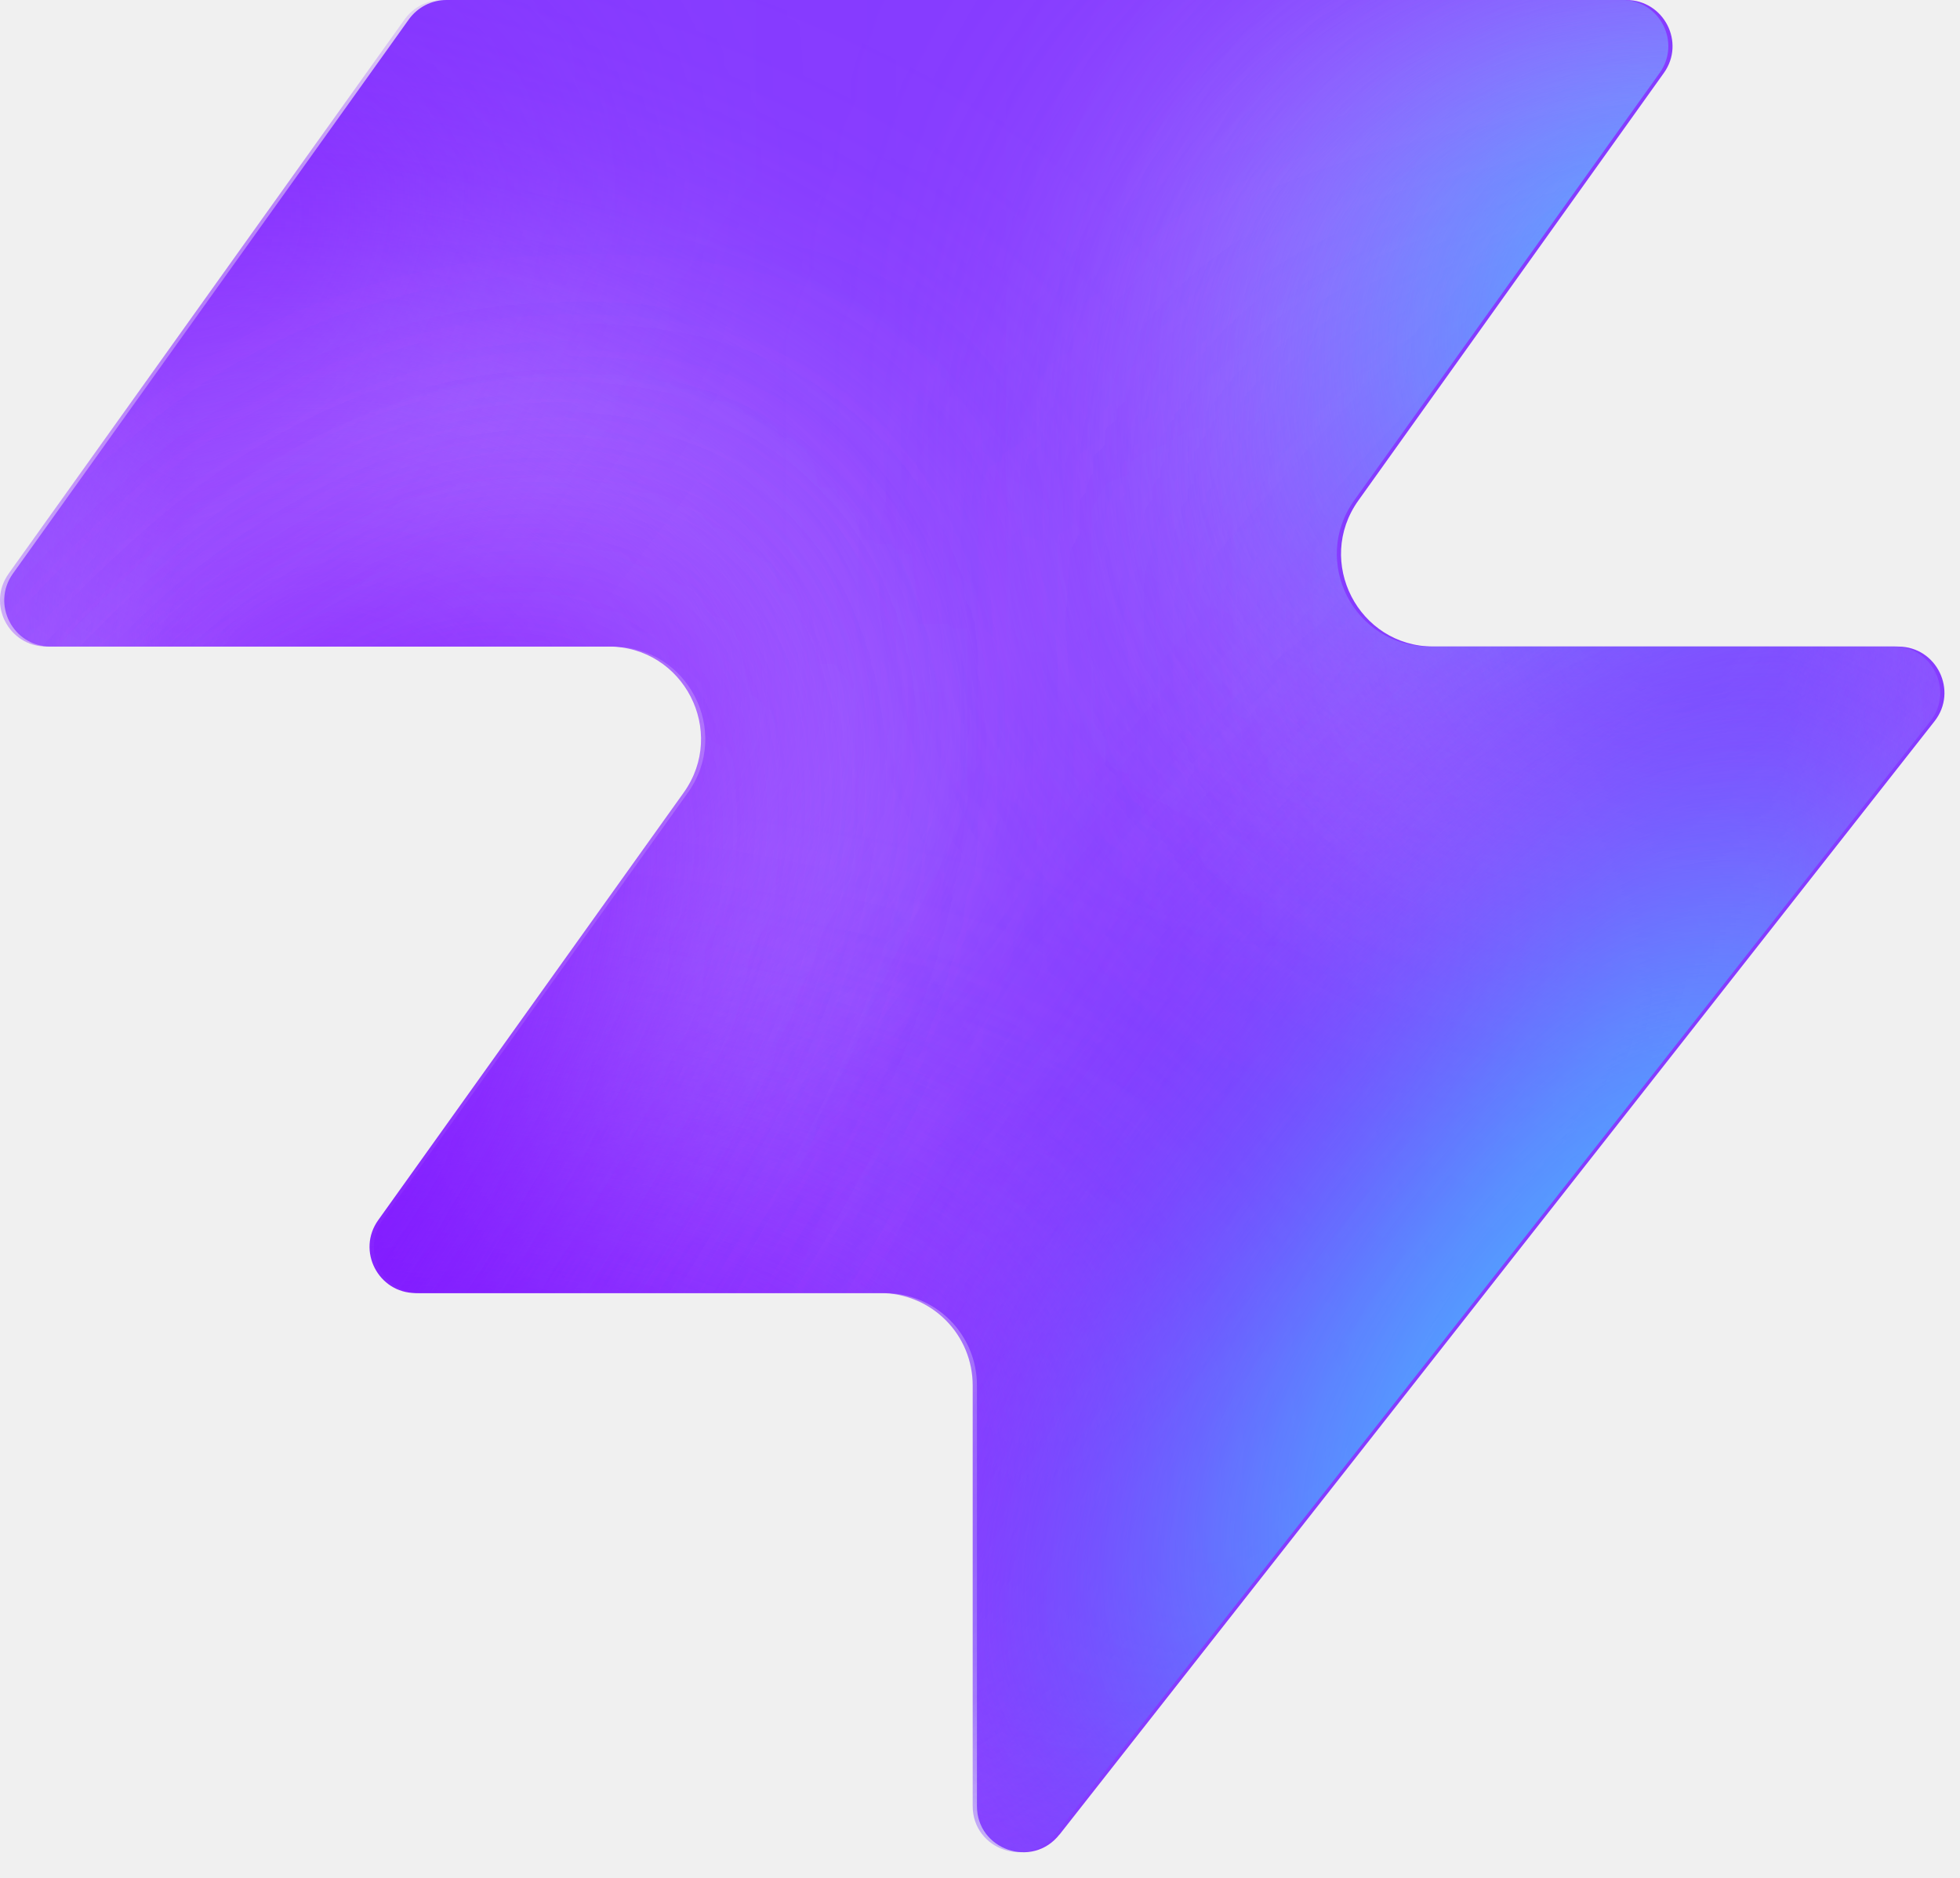
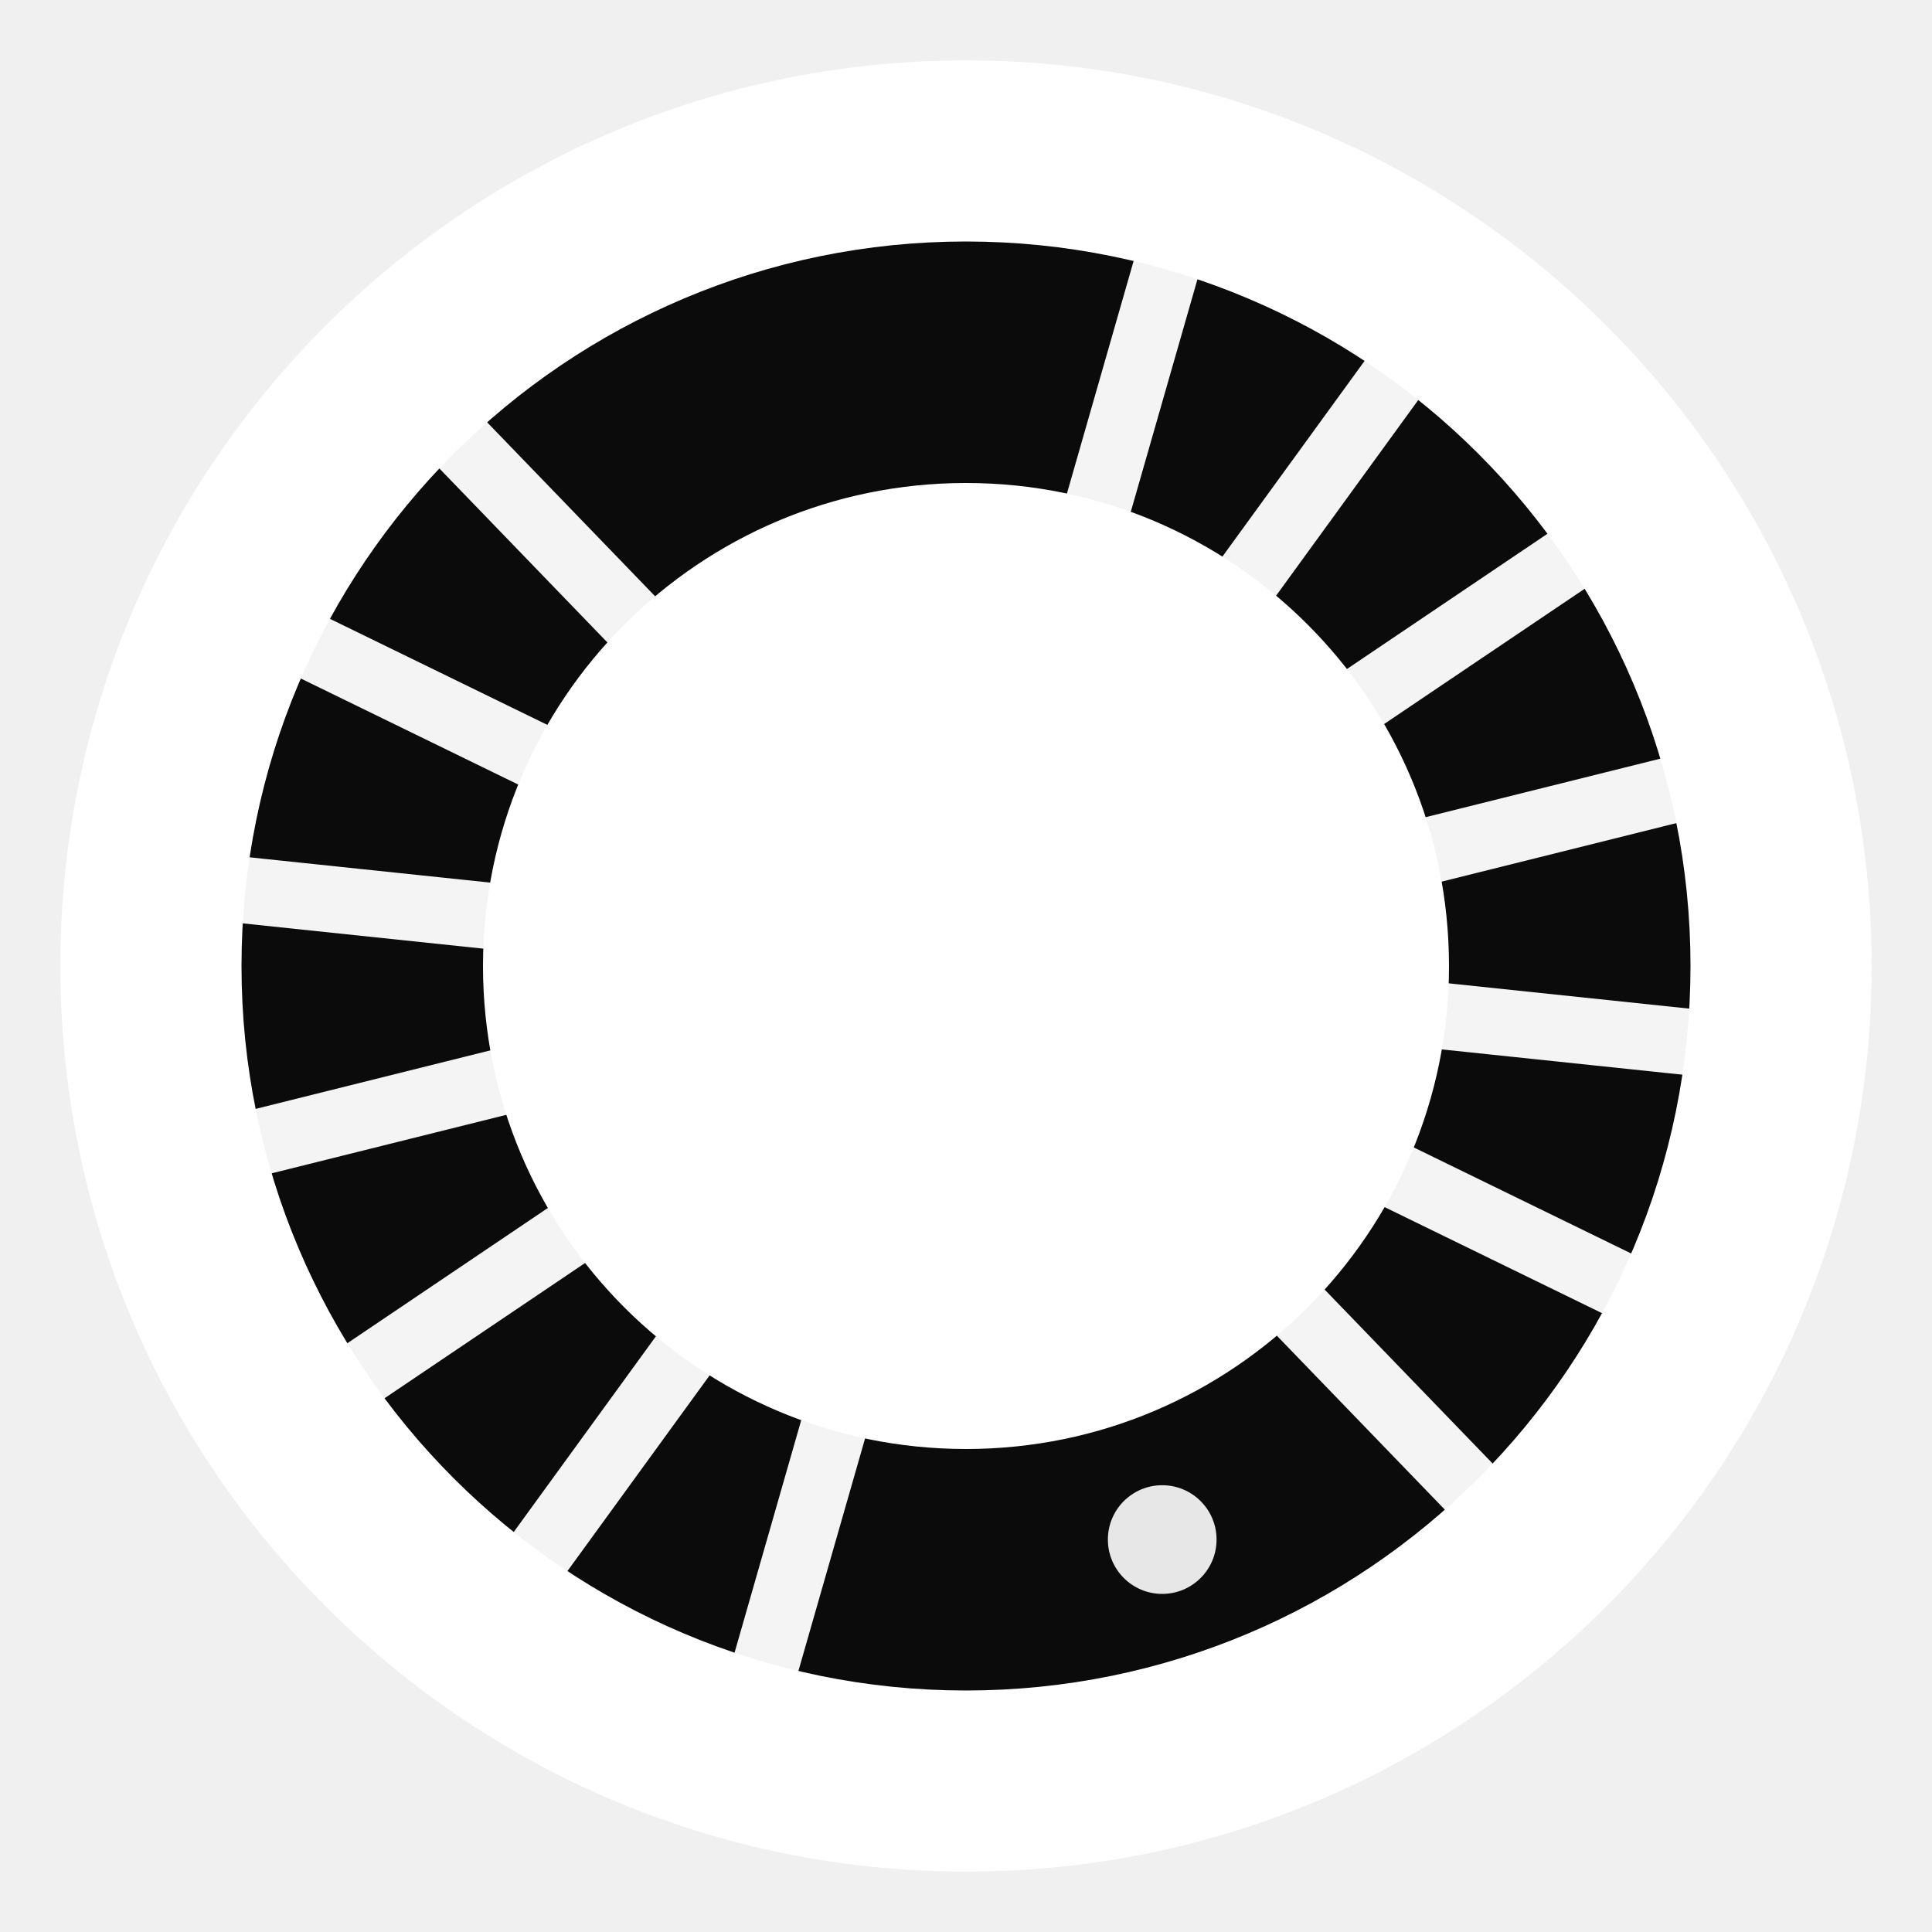
- <svg xmlns="http://www.w3.org/2000/svg" width="48" height="46" fill="none" viewBox="0 0 48 46">
-   <path fill="#863bff" d="M25.946 44.938c-.664.845-2.021.375-2.021-.698V33.937a2.26 2.26 0 0 0-2.262-2.262H10.287c-.92 0-1.456-1.04-.92-1.788l7.48-10.471c1.07-1.497 0-3.578-1.842-3.578H1.237c-.92 0-1.456-1.04-.92-1.788L10.013.474c.214-.297.556-.474.92-.474h28.894c.92 0 1.456 1.04.92 1.788l-7.48 10.471c-1.07 1.498 0 3.579 1.842 3.579h11.377c.943 0 1.473 1.088.89 1.83L25.947 44.94z" style="fill:#863bff;fill:color(display-p3 .525 .23 1);fill-opacity:1" />
-   <mask id="a" width="48" height="46" x="0" y="0" maskUnits="userSpaceOnUse" style="mask-type:alpha">
-     <path fill="#000" d="M25.842 44.938c-.664.844-2.021.375-2.021-.698V33.937a2.26 2.26 0 0 0-2.262-2.262H10.183c-.92 0-1.456-1.04-.92-1.788l7.48-10.471c1.07-1.498 0-3.579-1.842-3.579H1.133c-.92 0-1.456-1.04-.92-1.787L9.91.473c.214-.297.556-.474.92-.474h28.894c.92 0 1.456 1.04.92 1.788l-7.48 10.471c-1.07 1.498 0 3.578 1.842 3.578h11.377c.943 0 1.473 1.088.89 1.832L25.843 44.94z" style="fill:#000;fill-opacity:1" />
-   </mask>
-   <g mask="url(#a)">
-     <g filter="url(#b)">
-       <ellipse cx="5.508" cy="14.704" fill="#ede6ff" rx="5.508" ry="14.704" style="fill:#ede6ff;fill:color(display-p3 .927 .903 1);fill-opacity:1" transform="matrix(.00324 1 1 -.00324 -4.47 31.516)" />
-     </g>
-     <g filter="url(#c)">
-       <ellipse cx="10.399" cy="29.851" fill="#ede6ff" rx="10.399" ry="29.851" style="fill:#ede6ff;fill:color(display-p3 .927 .903 1);fill-opacity:1" transform="matrix(.00324 1 1 -.00324 -39.328 7.883)" />
-     </g>
-     <g filter="url(#d)">
-       <ellipse cx="5.508" cy="30.487" fill="#7e14ff" rx="5.508" ry="30.487" style="fill:#7e14ff;fill:color(display-p3 .492 .077 1);fill-opacity:1" transform="rotate(89.814 -25.913 -14.639)scale(1 -1)" />
-     </g>
-     <g filter="url(#e)">
-       <ellipse cx="5.508" cy="30.599" fill="#7e14ff" rx="5.508" ry="30.599" style="fill:#7e14ff;fill:color(display-p3 .492 .077 1);fill-opacity:1" transform="rotate(89.814 -32.644 -3.334)scale(1 -1)" />
-     </g>
-     <g filter="url(#f)">
-       <ellipse cx="5.508" cy="30.599" fill="#7e14ff" rx="5.508" ry="30.599" style="fill:#7e14ff;fill:color(display-p3 .492 .077 1);fill-opacity:1" transform="matrix(.00324 1 1 -.00324 -34.34 30.47)" />
-     </g>
-     <g filter="url(#g)">
-       <ellipse cx="14.072" cy="22.078" fill="#ede6ff" rx="14.072" ry="22.078" style="fill:#ede6ff;fill:color(display-p3 .927 .903 1);fill-opacity:1" transform="rotate(93.35 24.506 48.493)scale(-1 1)" />
-     </g>
-     <g filter="url(#h)">
-       <ellipse cx="3.47" cy="21.501" fill="#7e14ff" rx="3.47" ry="21.501" style="fill:#7e14ff;fill:color(display-p3 .492 .077 1);fill-opacity:1" transform="rotate(89.009 28.708 47.59)scale(-1 1)" />
-     </g>
-     <g filter="url(#i)">
-       <ellipse cx="3.47" cy="21.501" fill="#7e14ff" rx="3.47" ry="21.501" style="fill:#7e14ff;fill:color(display-p3 .492 .077 1);fill-opacity:1" transform="rotate(89.009 28.708 47.59)scale(-1 1)" />
-     </g>
-     <g filter="url(#j)">
-       <ellipse cx=".387" cy="8.972" fill="#7e14ff" rx="4.407" ry="29.108" style="fill:#7e14ff;fill:color(display-p3 .492 .077 1);fill-opacity:1" transform="rotate(39.51 .387 8.972)" />
-     </g>
-     <g filter="url(#k)">
-       <ellipse cx="47.523" cy="-6.092" fill="#7e14ff" rx="4.407" ry="29.108" style="fill:#7e14ff;fill:color(display-p3 .492 .077 1);fill-opacity:1" transform="rotate(37.892 47.523 -6.092)" />
-     </g>
-     <g filter="url(#l)">
-       <ellipse cx="41.412" cy="6.333" fill="#47bfff" rx="5.971" ry="9.665" style="fill:#47bfff;fill:color(display-p3 .28 .748 1);fill-opacity:1" transform="rotate(37.892 41.412 6.333)" />
-     </g>
-     <g filter="url(#m)">
-       <ellipse cx="-1.879" cy="38.332" fill="#7e14ff" rx="4.407" ry="29.108" style="fill:#7e14ff;fill:color(display-p3 .492 .077 1);fill-opacity:1" transform="rotate(37.892 -1.88 38.332)" />
-     </g>
-     <g filter="url(#n)">
-       <ellipse cx="-1.879" cy="38.332" fill="#7e14ff" rx="4.407" ry="29.108" style="fill:#7e14ff;fill:color(display-p3 .492 .077 1);fill-opacity:1" transform="rotate(37.892 -1.88 38.332)" />
-     </g>
-     <g filter="url(#o)">
-       <ellipse cx="35.651" cy="29.907" fill="#7e14ff" rx="4.407" ry="29.108" style="fill:#7e14ff;fill:color(display-p3 .492 .077 1);fill-opacity:1" transform="rotate(37.892 35.651 29.907)" />
-     </g>
-     <g filter="url(#p)">
-       <ellipse cx="38.418" cy="32.4" fill="#47bfff" rx="5.971" ry="15.297" style="fill:#47bfff;fill:color(display-p3 .28 .748 1);fill-opacity:1" transform="rotate(37.892 38.418 32.4)" />
+ <svg xmlns="http://www.w3.org/2000/svg" viewBox="0 0 64 64" role="img" aria-label="Worm ERP favicon">
+   <defs>
+     <mask id="worm-mask">
+       <circle cx="32" cy="32" r="20" fill="none" stroke="#fff" stroke-width="10" stroke-linecap="round" />
+     </mask>
+   </defs>
+   <circle cx="32" cy="32" r="30" fill="#fff" />
+   <circle cx="32" cy="32" r="20" fill="none" stroke="#ffffff" stroke-width="10" stroke-linecap="round" opacity="0.96" />
+   <circle cx="32" cy="32" r="20" fill="none" stroke="#0b0b0b" stroke-width="8" stroke-linecap="round" />
+   <circle cx="32" cy="32" r="20" fill="none" stroke="#050505" stroke-width="8" stroke-linecap="round" stroke-dasharray="14 999" stroke-dashoffset="41" opacity=".9" />
+   <g mask="url(#worm-mask)">
+     <g stroke="#fff" stroke-width="2.2" stroke-linecap="round" opacity=".95">
+       <line x1="32" y1="4" x2="32" y2="60" transform="rotate(16 32 32)" />
+       <line x1="32" y1="4" x2="32" y2="60" transform="rotate(36 32 32)" />
+       <line x1="32" y1="4" x2="32" y2="60" transform="rotate(56 32 32)" />
+       <line x1="32" y1="4" x2="32" y2="60" transform="rotate(76 32 32)" />
+       <line x1="32" y1="4" x2="32" y2="60" transform="rotate(96 32 32)" />
+       <line x1="32" y1="4" x2="32" y2="60" transform="rotate(116 32 32)" />
+       <line x1="32" y1="4" x2="32" y2="60" transform="rotate(136 32 32)" />
    </g>
  </g>
-   <defs>
-     <filter id="b" width="60.045" height="41.654" x="-19.77" y="16.149" color-interpolation-filters="sRGB" filterUnits="userSpaceOnUse">
-       <feFlood flood-opacity="0" result="BackgroundImageFix" />
-       <feBlend in="SourceGraphic" in2="BackgroundImageFix" result="shape" />
-       <feGaussianBlur result="effect1_foregroundBlur_2002_17158" stdDeviation="7.659" />
-     </filter>
-     <filter id="c" width="90.34" height="51.437" x="-54.613" y="-7.533" color-interpolation-filters="sRGB" filterUnits="userSpaceOnUse">
-       <feFlood flood-opacity="0" result="BackgroundImageFix" />
-       <feBlend in="SourceGraphic" in2="BackgroundImageFix" result="shape" />
-       <feGaussianBlur result="effect1_foregroundBlur_2002_17158" stdDeviation="7.659" />
-     </filter>
-     <filter id="d" width="79.355" height="29.4" x="-49.64" y="2.03" color-interpolation-filters="sRGB" filterUnits="userSpaceOnUse">
-       <feFlood flood-opacity="0" result="BackgroundImageFix" />
-       <feBlend in="SourceGraphic" in2="BackgroundImageFix" result="shape" />
-       <feGaussianBlur result="effect1_foregroundBlur_2002_17158" stdDeviation="4.596" />
-     </filter>
-     <filter id="e" width="79.579" height="29.4" x="-45.045" y="20.029" color-interpolation-filters="sRGB" filterUnits="userSpaceOnUse">
-       <feFlood flood-opacity="0" result="BackgroundImageFix" />
-       <feBlend in="SourceGraphic" in2="BackgroundImageFix" result="shape" />
-       <feGaussianBlur result="effect1_foregroundBlur_2002_17158" stdDeviation="4.596" />
-     </filter>
-     <filter id="f" width="79.579" height="29.4" x="-43.513" y="21.178" color-interpolation-filters="sRGB" filterUnits="userSpaceOnUse">
-       <feFlood flood-opacity="0" result="BackgroundImageFix" />
-       <feBlend in="SourceGraphic" in2="BackgroundImageFix" result="shape" />
-       <feGaussianBlur result="effect1_foregroundBlur_2002_17158" stdDeviation="4.596" />
-     </filter>
-     <filter id="g" width="74.749" height="58.852" x="15.756" y="-17.901" color-interpolation-filters="sRGB" filterUnits="userSpaceOnUse">
-       <feFlood flood-opacity="0" result="BackgroundImageFix" />
-       <feBlend in="SourceGraphic" in2="BackgroundImageFix" result="shape" />
-       <feGaussianBlur result="effect1_foregroundBlur_2002_17158" stdDeviation="7.659" />
-     </filter>
-     <filter id="h" width="61.377" height="25.362" x="23.548" y="2.284" color-interpolation-filters="sRGB" filterUnits="userSpaceOnUse">
-       <feFlood flood-opacity="0" result="BackgroundImageFix" />
-       <feBlend in="SourceGraphic" in2="BackgroundImageFix" result="shape" />
-       <feGaussianBlur result="effect1_foregroundBlur_2002_17158" stdDeviation="4.596" />
-     </filter>
-     <filter id="i" width="61.377" height="25.362" x="23.548" y="2.284" color-interpolation-filters="sRGB" filterUnits="userSpaceOnUse">
-       <feFlood flood-opacity="0" result="BackgroundImageFix" />
-       <feBlend in="SourceGraphic" in2="BackgroundImageFix" result="shape" />
-       <feGaussianBlur result="effect1_foregroundBlur_2002_17158" stdDeviation="4.596" />
-     </filter>
-     <filter id="j" width="56.045" height="63.649" x="-27.636" y="-22.853" color-interpolation-filters="sRGB" filterUnits="userSpaceOnUse">
-       <feFlood flood-opacity="0" result="BackgroundImageFix" />
-       <feBlend in="SourceGraphic" in2="BackgroundImageFix" result="shape" />
-       <feGaussianBlur result="effect1_foregroundBlur_2002_17158" stdDeviation="4.596" />
-     </filter>
-     <filter id="k" width="54.814" height="64.646" x="20.116" y="-38.415" color-interpolation-filters="sRGB" filterUnits="userSpaceOnUse">
-       <feFlood flood-opacity="0" result="BackgroundImageFix" />
-       <feBlend in="SourceGraphic" in2="BackgroundImageFix" result="shape" />
-       <feGaussianBlur result="effect1_foregroundBlur_2002_17158" stdDeviation="4.596" />
-     </filter>
-     <filter id="l" width="33.541" height="35.313" x="24.641" y="-11.323" color-interpolation-filters="sRGB" filterUnits="userSpaceOnUse">
-       <feFlood flood-opacity="0" result="BackgroundImageFix" />
-       <feBlend in="SourceGraphic" in2="BackgroundImageFix" result="shape" />
-       <feGaussianBlur result="effect1_foregroundBlur_2002_17158" stdDeviation="4.596" />
-     </filter>
-     <filter id="m" width="54.814" height="64.646" x="-29.286" y="6.009" color-interpolation-filters="sRGB" filterUnits="userSpaceOnUse">
-       <feFlood flood-opacity="0" result="BackgroundImageFix" />
-       <feBlend in="SourceGraphic" in2="BackgroundImageFix" result="shape" />
-       <feGaussianBlur result="effect1_foregroundBlur_2002_17158" stdDeviation="4.596" />
-     </filter>
-     <filter id="n" width="54.814" height="64.646" x="-29.286" y="6.009" color-interpolation-filters="sRGB" filterUnits="userSpaceOnUse">
-       <feFlood flood-opacity="0" result="BackgroundImageFix" />
-       <feBlend in="SourceGraphic" in2="BackgroundImageFix" result="shape" />
-       <feGaussianBlur result="effect1_foregroundBlur_2002_17158" stdDeviation="4.596" />
-     </filter>
-     <filter id="o" width="54.814" height="64.646" x="8.244" y="-2.416" color-interpolation-filters="sRGB" filterUnits="userSpaceOnUse">
-       <feFlood flood-opacity="0" result="BackgroundImageFix" />
-       <feBlend in="SourceGraphic" in2="BackgroundImageFix" result="shape" />
-       <feGaussianBlur result="effect1_foregroundBlur_2002_17158" stdDeviation="4.596" />
-     </filter>
-     <filter id="p" width="39.409" height="43.623" x="18.713" y="10.588" color-interpolation-filters="sRGB" filterUnits="userSpaceOnUse">
-       <feFlood flood-opacity="0" result="BackgroundImageFix" />
-       <feBlend in="SourceGraphic" in2="BackgroundImageFix" result="shape" />
-       <feGaussianBlur result="effect1_foregroundBlur_2002_17158" stdDeviation="4.596" />
-     </filter>
-   </defs>
+   <circle cx="38.5" cy="51" r="1.8" fill="#fff" opacity="0.9" />
</svg>
